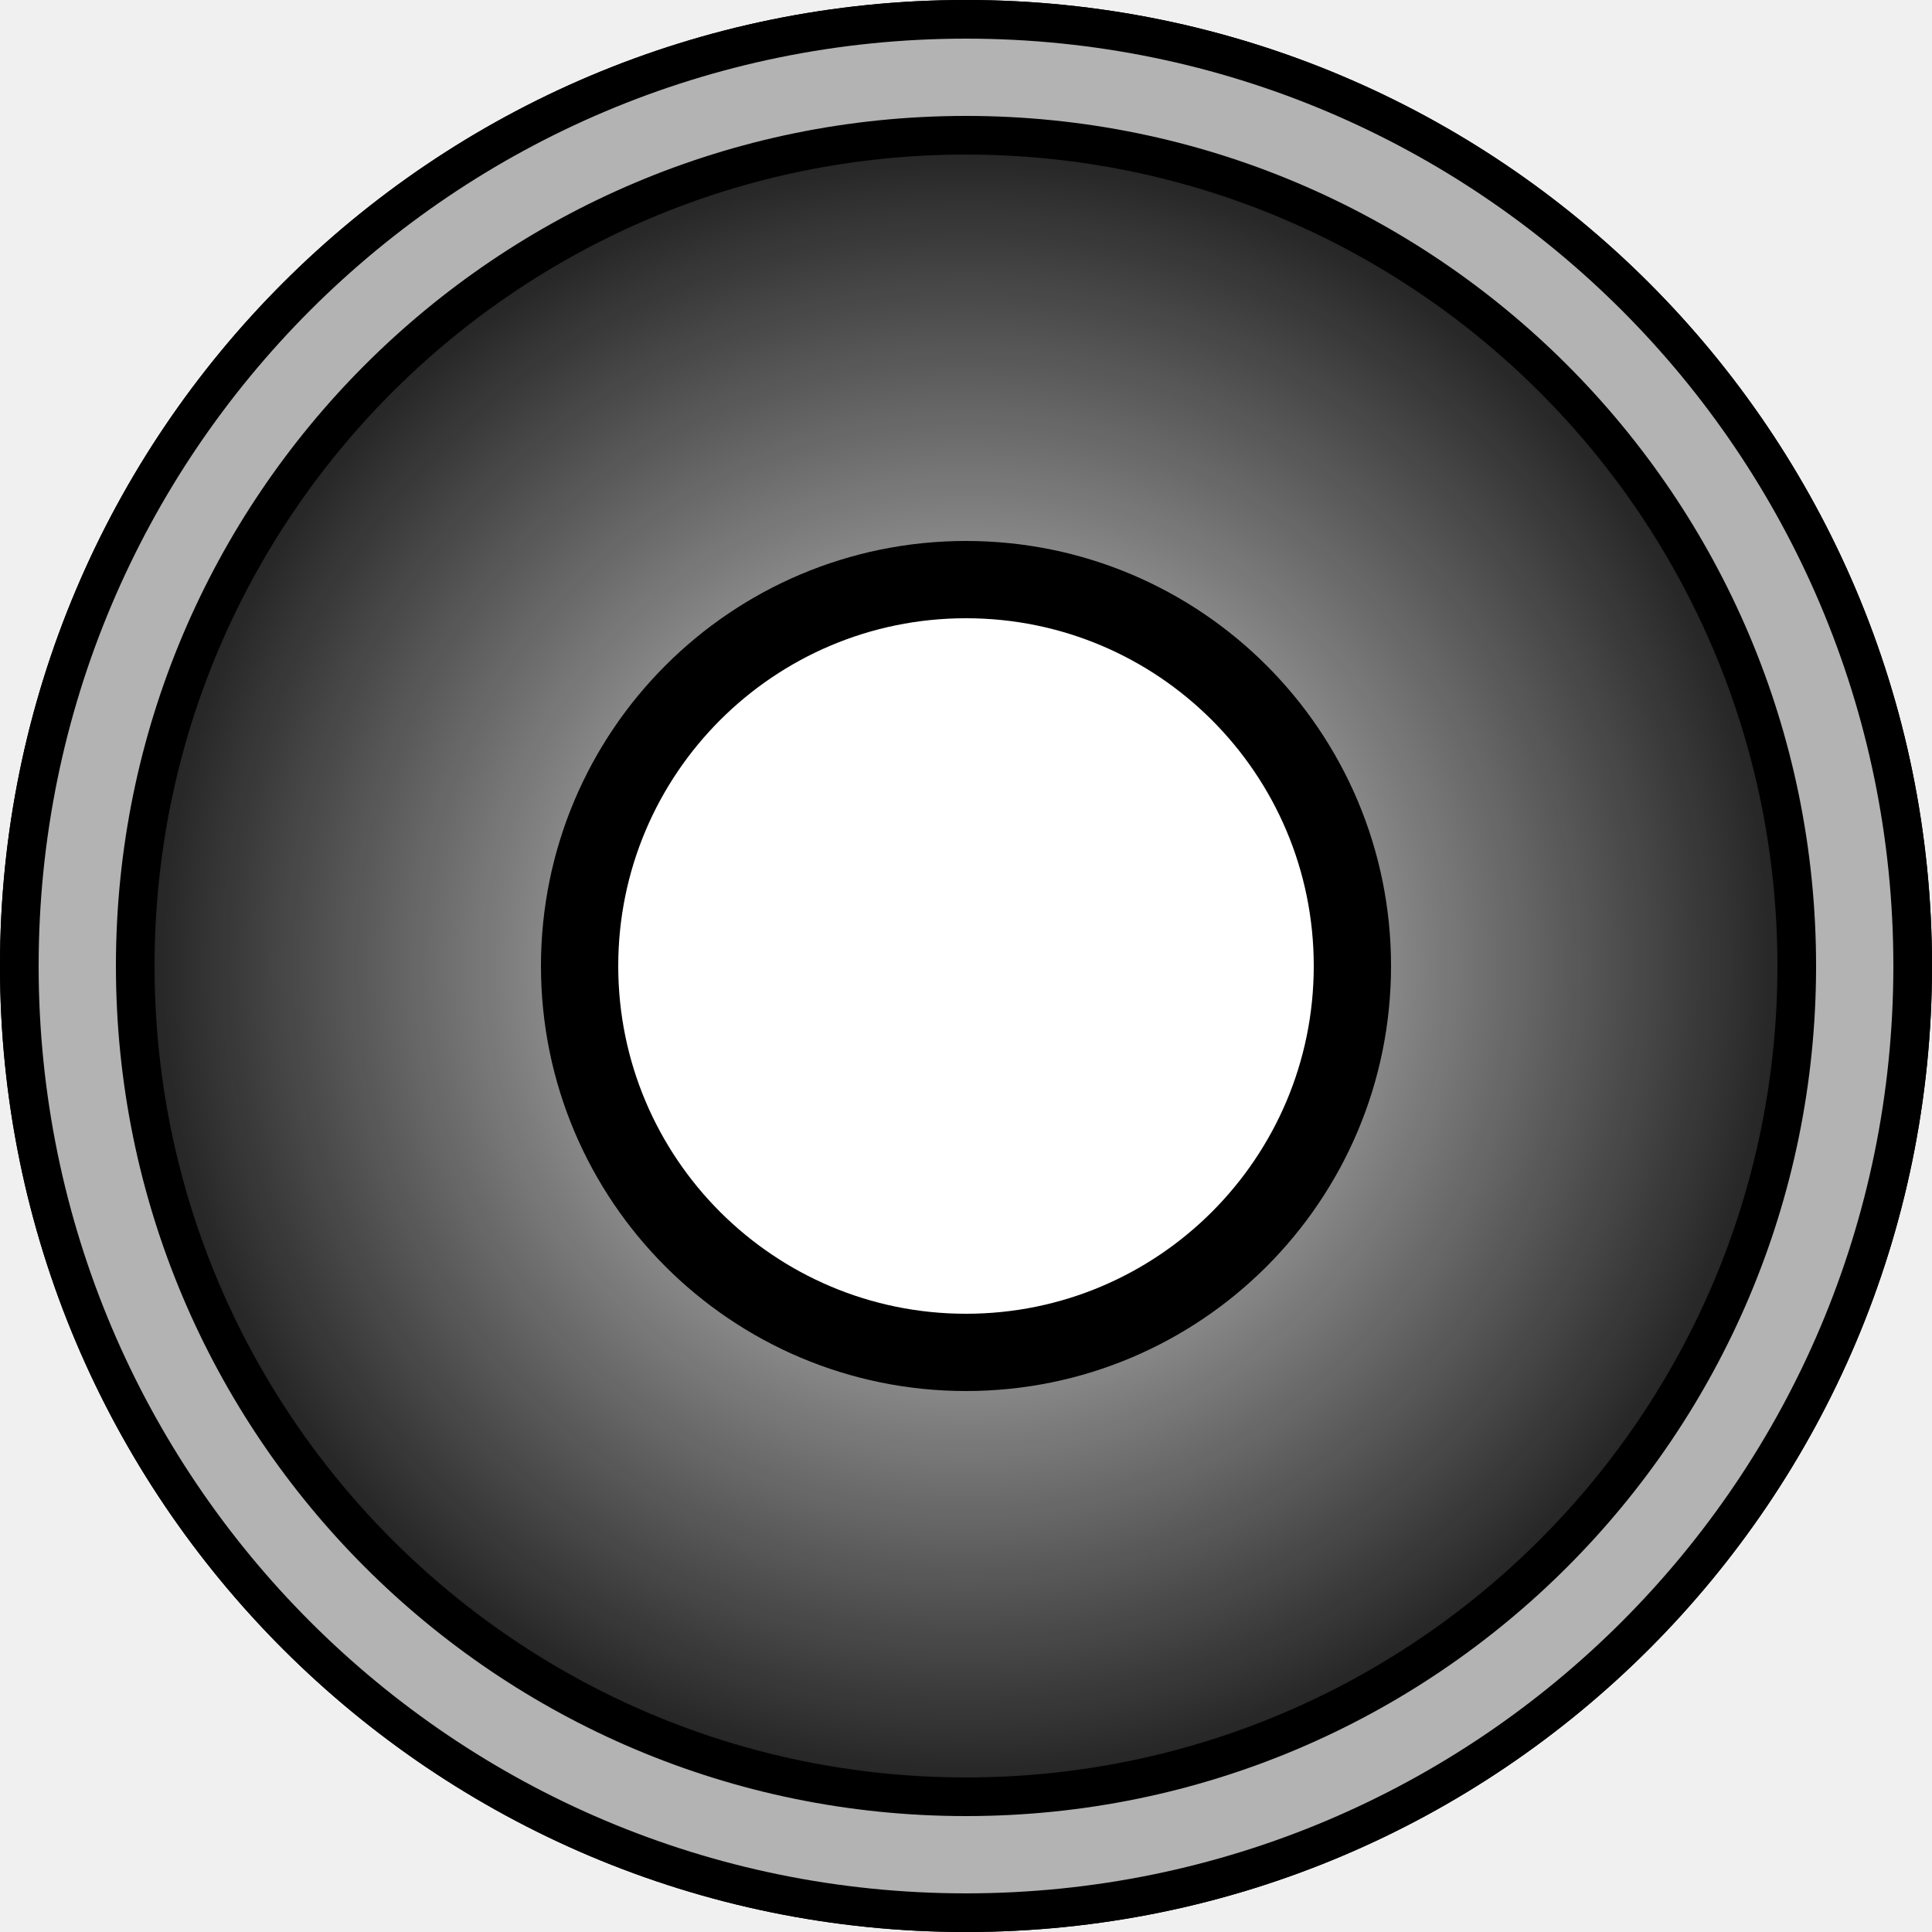
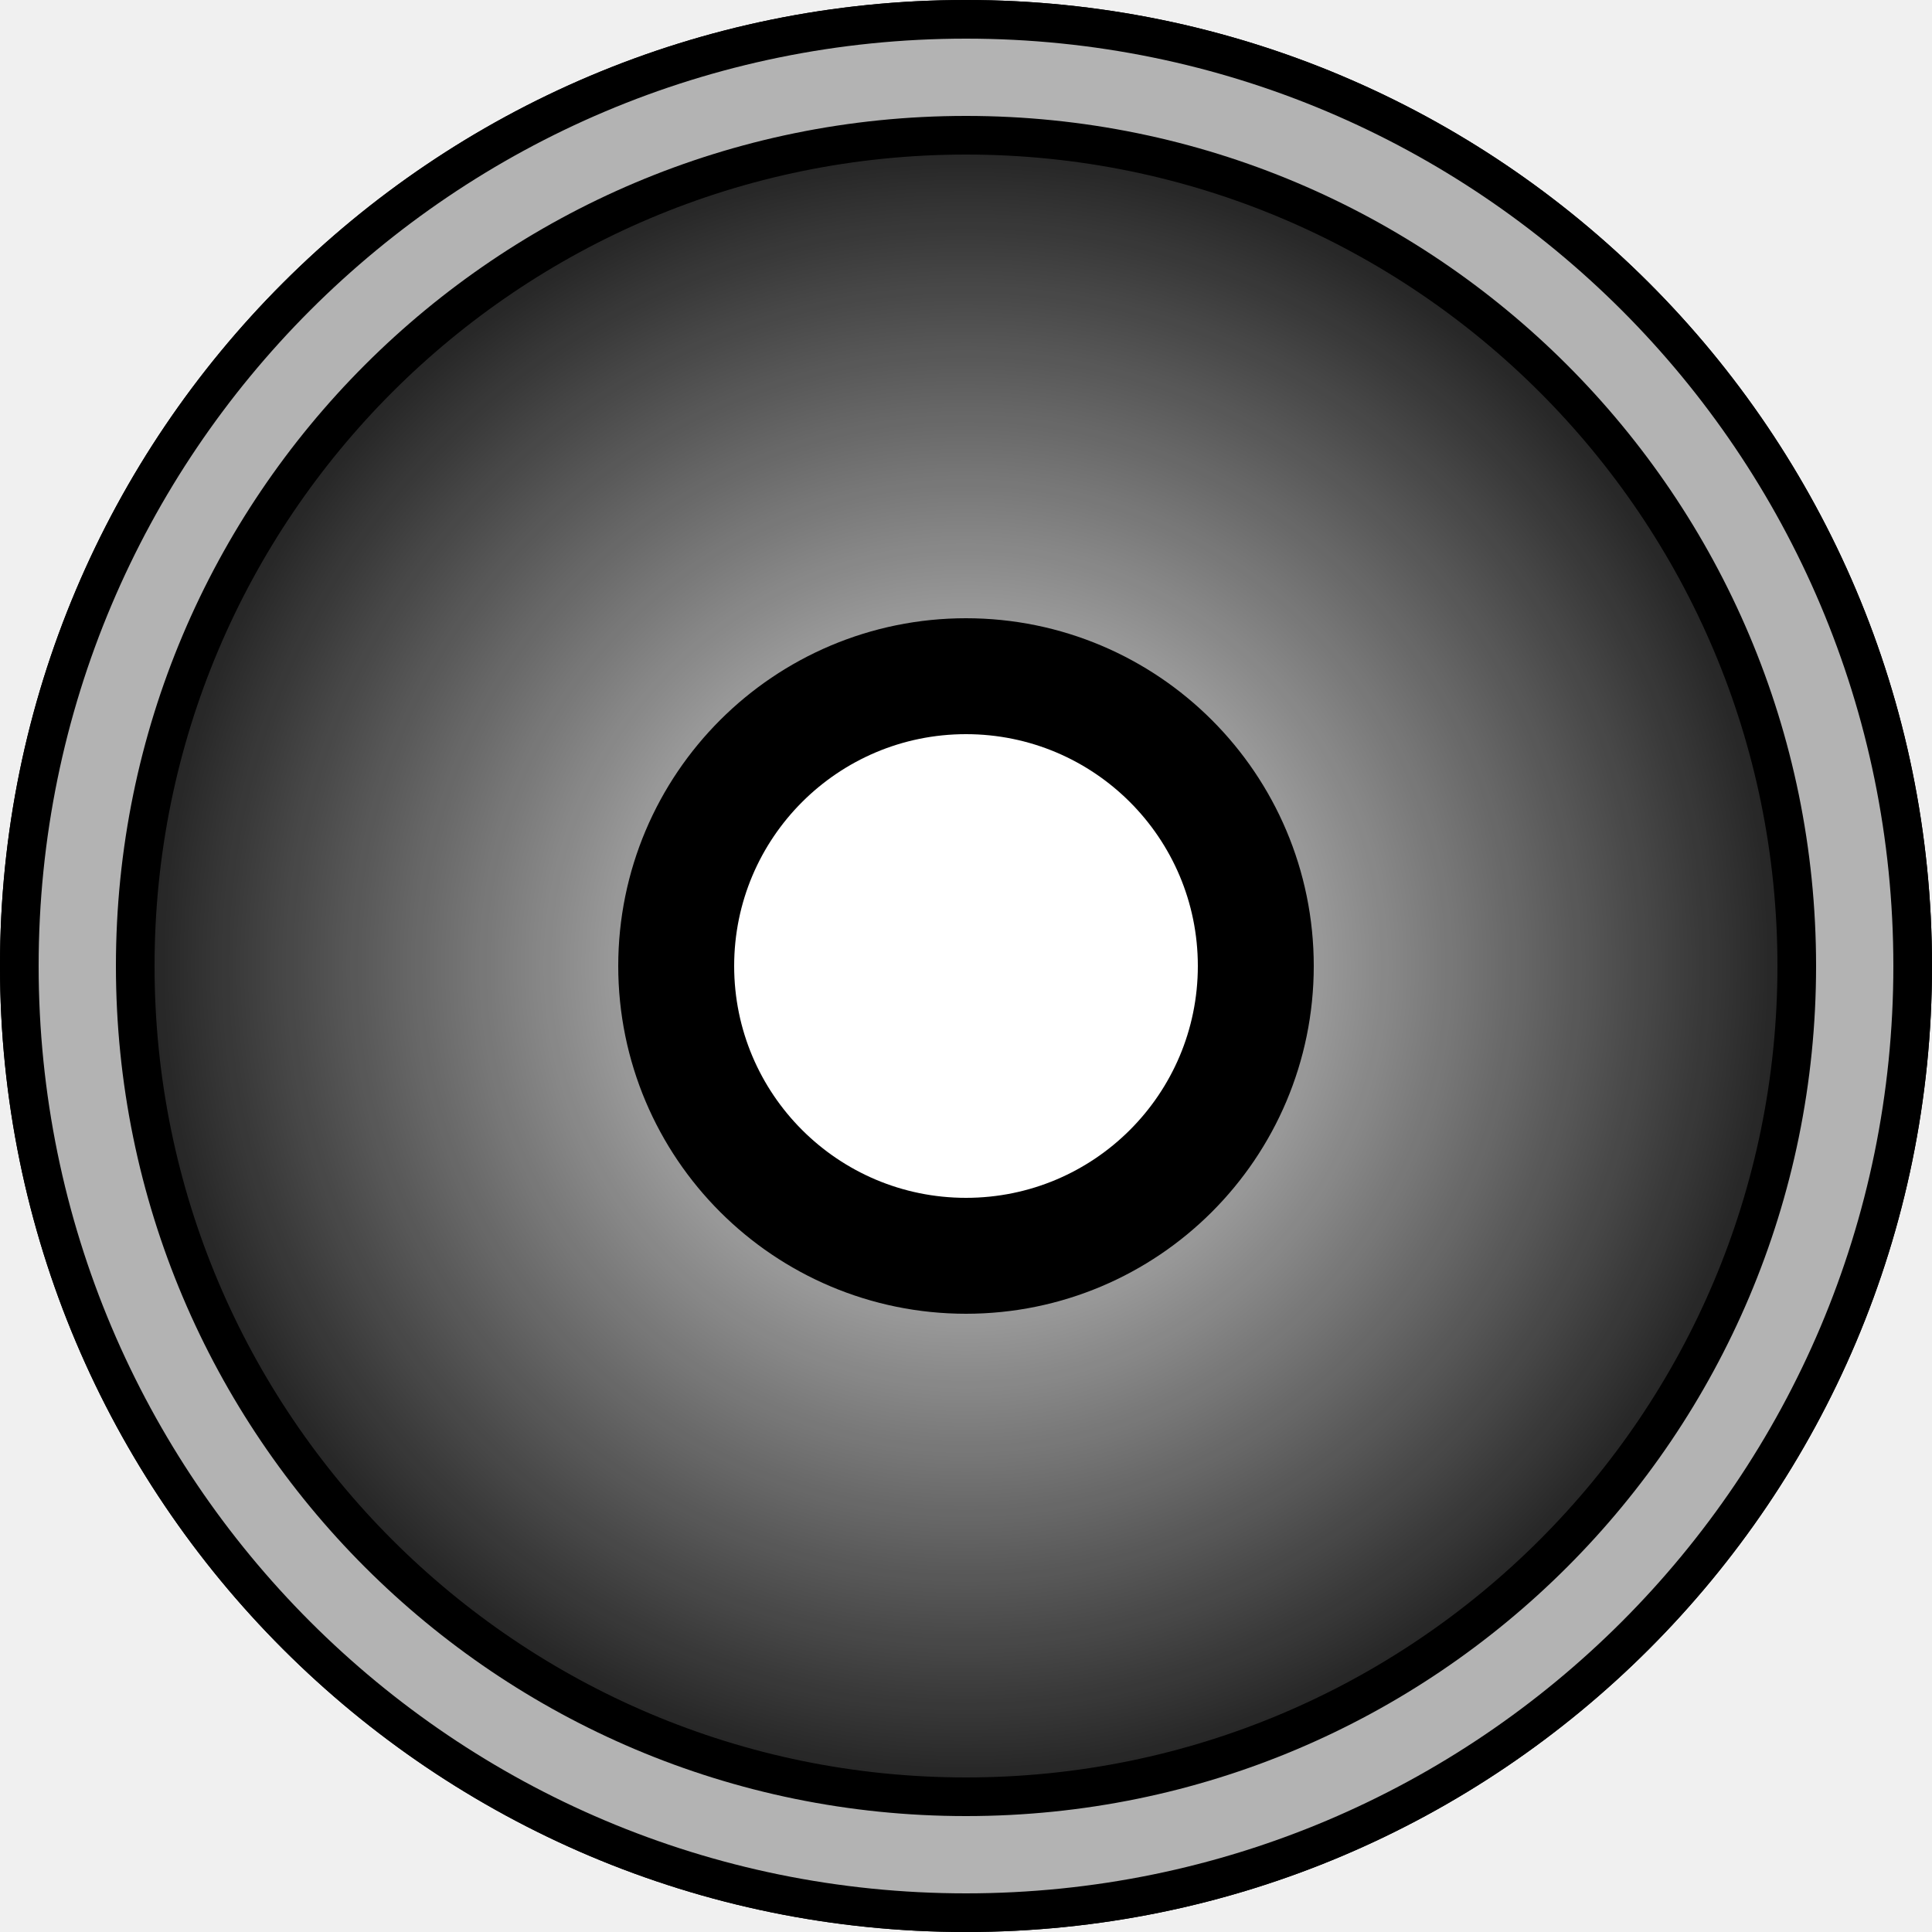
<svg xmlns="http://www.w3.org/2000/svg" xmlns:xlink="http://www.w3.org/1999/xlink" width="100mm" height="100mm" viewBox="0 0 100 100" version="1.1" id="svg1">
  <defs id="defs1">
    <linearGradient id="linearGradient10">
      <stop style="stop-color:#000000;stop-opacity:0;" offset="0" id="stop11" />
      <stop style="stop-color:#000000;stop-opacity:1;" offset="1" id="stop10" />
    </linearGradient>
    <linearGradient id="linearGradient7">
      <stop style="stop-color:#000000;stop-opacity:0" offset="0" id="stop8" />
      <stop style="stop-color:#000000;stop-opacity:1" offset="1" id="stop7" />
    </linearGradient>
    <radialGradient xlink:href="#linearGradient7" id="radialGradient7" gradientUnits="userSpaceOnUse" gradientTransform="matrix(0.9998539,2.3327838e-4,-2.3037453e-4,1,-489.284,-12.74109)" cx="49.886" cy="49.997" fx="49.886" fy="49.997" r="50" />
    <radialGradient xlink:href="#linearGradient10" id="radialGradient11" cx="50" cy="50" fx="50" fy="50" r="50" gradientUnits="userSpaceOnUse" />
  </defs>
  <g id="layer3">
    <path d="m -135.684,-207.961 a 46,46 0 0 0 -46,46 46,46 0 0 0 46,46 46,46 0 0 0 46,-46 46,46 0 0 0 -46,-46 z m 0,6 a 40,40 0 0 1 40,40 40,40 0 0 1 -40,40 40,40 0 0 1 -40,-40 40,40 0 0 1 40,-40 z" style="fill:#ffffff;stroke-width:0.243" id="path3-2" />
    <circle style="fill:#ffffff;stroke-width:0.243" id="path2-0" cx="-260.652" cy="-165.667" r="46" />
    <circle style="fill:#ffff00;stroke-width:0.212" id="circle2-2" cx="-260.652" cy="-165.667" r="40" />
    <circle style="fill:#ffffff;stroke-width:0.265" id="path2-6" cx="-747.105" cy="-252.416" r="50" />
    <circle style="fill:#ffff00;stroke-width:0.243" id="circle2-1" cx="-747.105" cy="-252.416" r="46" />
  </g>
  <g id="layer4">
    <circle style="fill:url(#radialGradient7);fill-opacity:1;stroke-width:0.265" id="circle2" cx="-439.424" cy="37.278" r="50" />
  </g>
  <g id="layer2">
    <path id="path2" style="fill:#000000;stroke-width:0.245" d="m -440.012,-12.716 c -7.972,0.029 -16.069,2.209 -23.079,5.99 -6.889,3.708 -13.071,9.091 -17.515,15.616 -4.438,6.479 -7.33,13.967 -8.366,21.777 -1.079,7.969 -0.235,16.264 2.613,23.837 1.587,4.385 3.902,8.624 6.602,12.314 4.893,6.672 11.363,12.116 18.876,15.621 8.499,4.063 18.273,5.609 27.529,4.481 5.842,-0.713 11.462,-2.469 16.732,-5.158 6.792,-3.481 12.956,-8.668 17.504,-14.888 8.381,-11.403 11.655,-26.457 8.525,-40.283 -2.914,-13.384 -11.528,-25.475 -23.408,-32.35 -7.841,-4.622 -16.953,-7.105 -26.013,-6.956 z m 0.651,13.464 c 11.01,0.048 21.95,5.263 28.666,14.033 5.925,7.568 8.771,17.524 7.458,27.072 -1.168,9.4 -6.126,18.289 -13.625,24.1 -6.858,5.406 -15.686,8.259 -24.414,7.773 -11.35,-0.502 -22.284,-6.7 -28.517,-16.202 -5.11,-7.602 -7.167,-17.17 -5.638,-26.202 1.371,-8.615 6.001,-16.64 12.746,-22.167 5.626,-4.69 12.695,-7.581 19.987,-8.227 1.109,-0.105 2.223,-0.161 3.337,-0.18 z" />
    <path d="m -439.424,-9.02 a 46.295,46.298 0 0 0 -46.296,46.298 46.295,46.298 0 0 0 46.296,46.298 46.295,46.298 0 0 0 46.295,-46.298 46.295,46.298 0 0 0 -46.295,-46.298 z m 0,6.039 a 40.257,40.259 0 0 1 40.257,40.259 40.257,40.259 0 0 1 -40.257,40.259 40.257,40.259 0 0 1 -40.257,-40.259 40.257,40.259 0 0 1 40.257,-40.259 z" style="fill:#ffffff;stroke-width:0.245" id="path6" />
  </g>
  <g id="layer1">
    <circle style="fill:url(#radialGradient11);stroke:#000000;stroke-width:3.846;stroke-linecap:butt;stroke-linejoin:miter;stroke-dasharray:none;stroke-dashoffset:145.134;stroke-opacity:1;paint-order:stroke fill markers" id="path10" cx="50" cy="50" r="48.077" />
-     <circle style="fill:#ffffff;stroke:#000000;stroke-width:8;stroke-linecap:butt;stroke-linejoin:miter;stroke-dasharray:none;stroke-dashoffset:38.4;stroke-opacity:1;paint-order:stroke fill markers" id="path1" cx="50" cy="50" r="18" />
+     <circle style="fill:#ffffff;stroke:#000000;stroke-width:12;stroke-linecap:butt;stroke-linejoin:miter;stroke-dasharray:none;stroke-dashoffset:38.4;stroke-opacity:1;paint-order:stroke fill markers" id="path1" cx="50" cy="50" r="12" />
    <circle style="fill:#000000;stroke-width:0.265" id="circle6" cx="-439.424" cy="37.278" r="16" />
    <circle style="fill:#ffffff;stroke-width:0.198" id="circle7" cx="-439.424" cy="37.278" r="12" />
    <path d="M 50,2 A 48,48 0 0 0 2,50 48,48 0 0 0 50,98 48,48 0 0 0 98,50 48,48 0 0 0 50,2 Z m 0,4 A 44,44 0 0 1 94,50 44,44 0 0 1 50,94 44,44 0 0 1 6,50 44,44 0 0 1 50,6 Z" style="fill:#b3b3b3;stroke-width:4;stroke-dashoffset:145.134;paint-order:stroke fill markers;stroke:#000000;stroke-opacity:1;stroke-dasharray:none" id="path9" />
  </g>
</svg>
